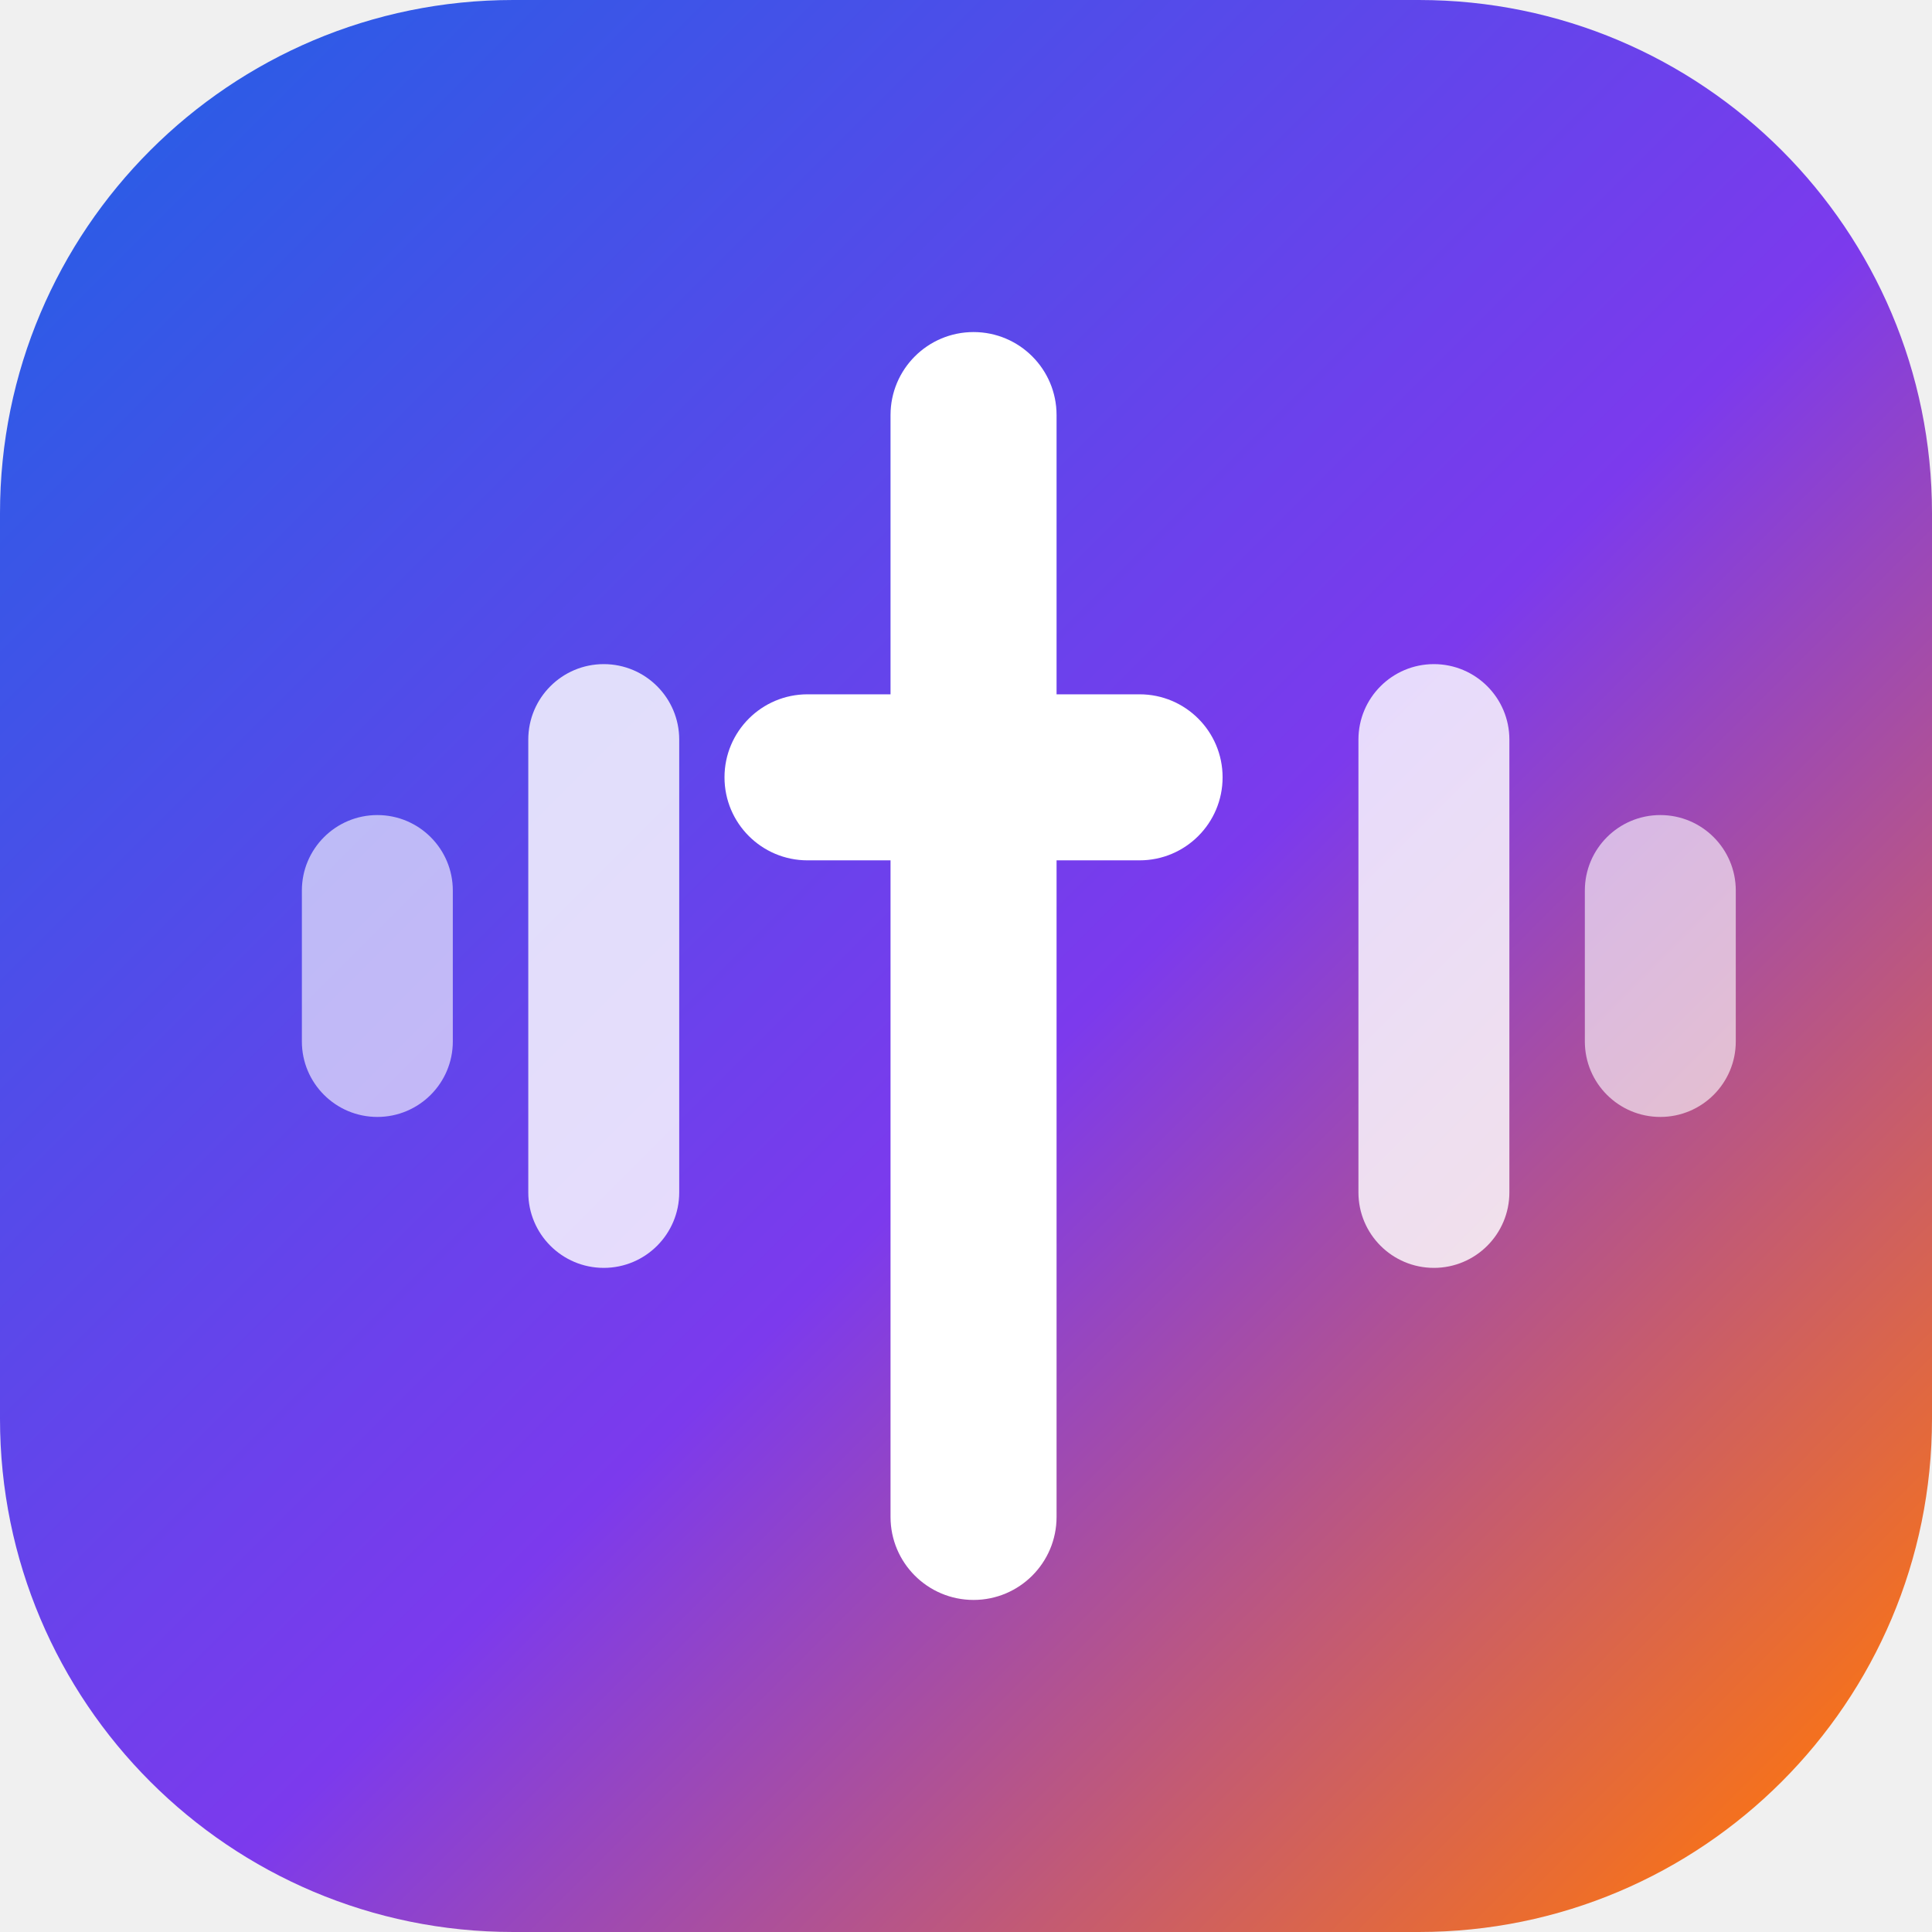
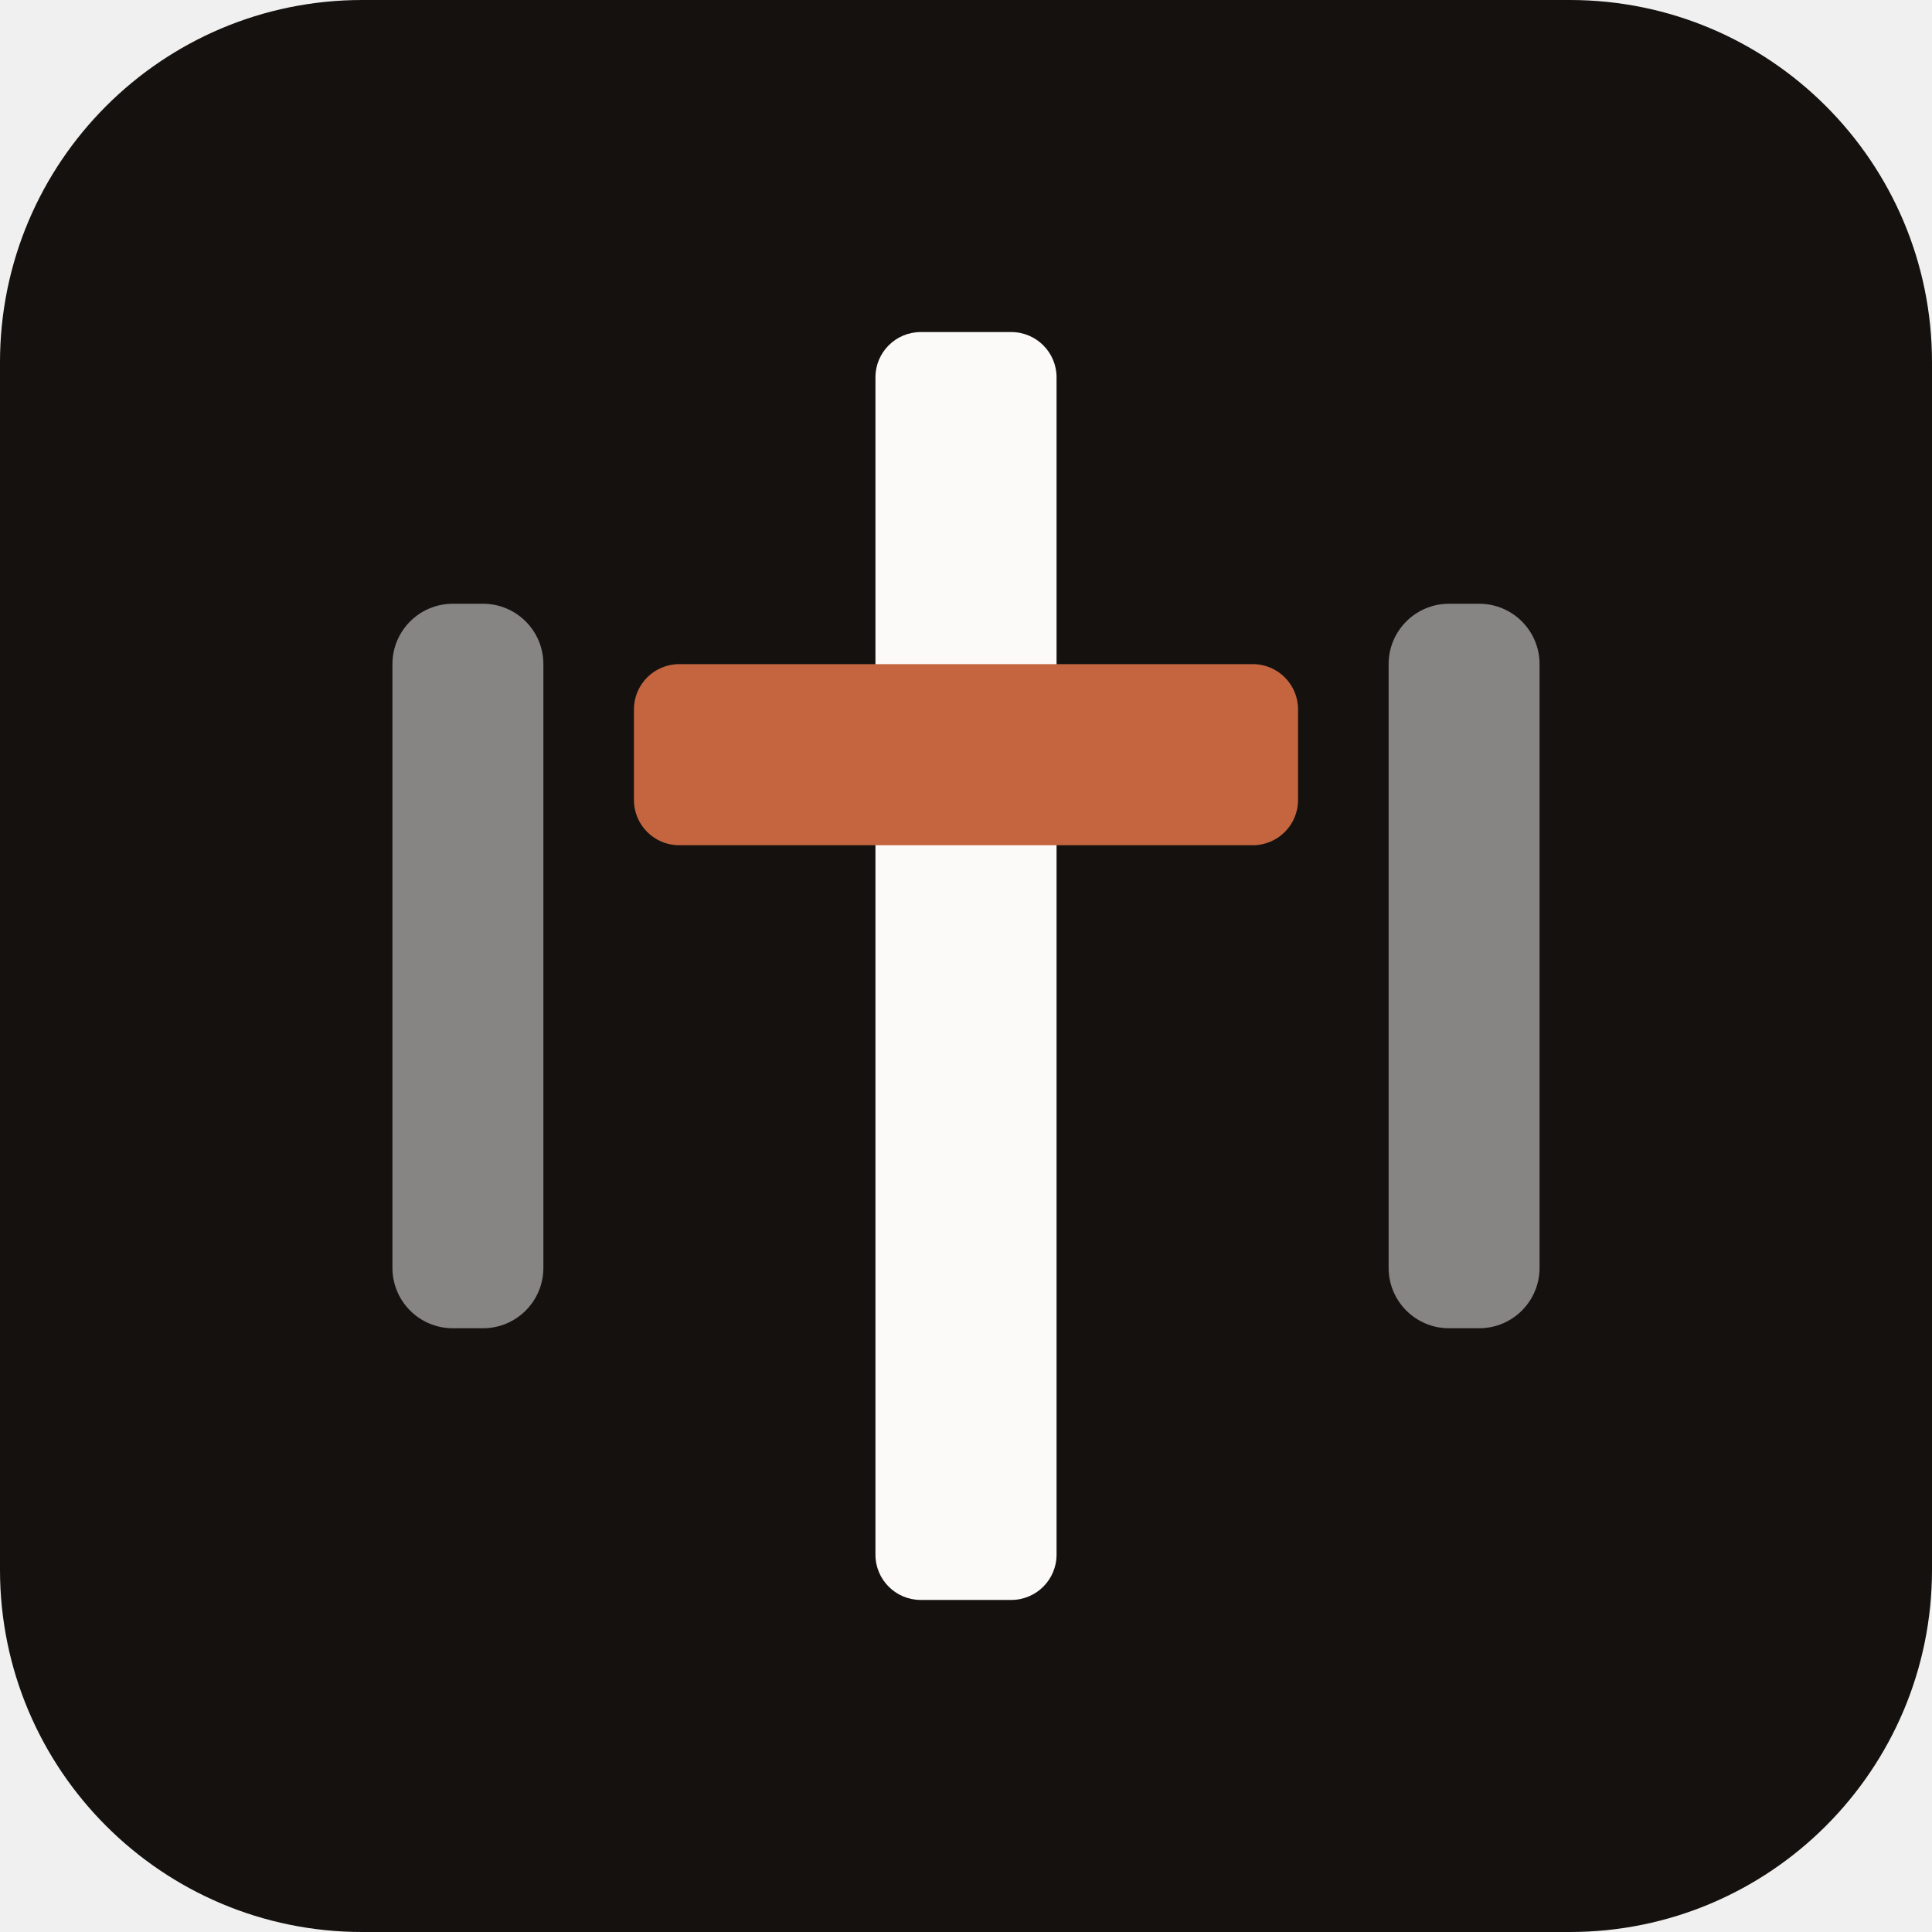
<svg xmlns="http://www.w3.org/2000/svg" width="64" height="64" viewBox="0 0 64 64" fill="none">
-   <defs>
-     <linearGradient id="g" x1="4" y1="4" x2="60" y2="60" gradientUnits="userSpaceOnUse">
-       <stop stop-color="#2B5CE6" />
-       <stop offset="0.55" stop-color="#7C3AED" />
-       <stop offset="1" stop-color="#F97316" />
-     </linearGradient>
-   </defs>
-   <rect width="64" height="64" rx="17" fill="url(#g)" />
-   <rect x="10" y="27" width="5" height="10" rx="2.5" fill="#fff" fill-opacity=".62" />
-   <rect x="17.5" y="22" width="5" height="20" rx="2.5" fill="#fff" fill-opacity=".82" />
-   <rect x="29.5" y="11" width="5.5" height="42" rx="2.75" fill="#fff" />
-   <rect x="24" y="23" width="16.5" height="5.5" rx="2.75" fill="#fff" />
-   <rect x="45" y="22" width="5" height="20" rx="2.5" fill="#fff" fill-opacity=".82" />
-   <rect x="52.5" y="27" width="5" height="10" rx="2.5" fill="#fff" fill-opacity=".62" />
+   <rect width="64" height="64" rx="12" fill="#14110F" />
+   <rect x="13" y="20" width="5" height="24" rx="2" fill="#FBFAF8" fill-opacity=".5" />
+   <rect x="29" y="11" width="6" height="42" rx="1.5" fill="#FBFAF8" />
+   <rect x="21" y="22" width="22" height="6" rx="1.5" fill="#C4653F" />
+   <rect x="46" y="20" width="5" height="24" rx="2" fill="#FBFAF8" fill-opacity=".5" />
</svg>
